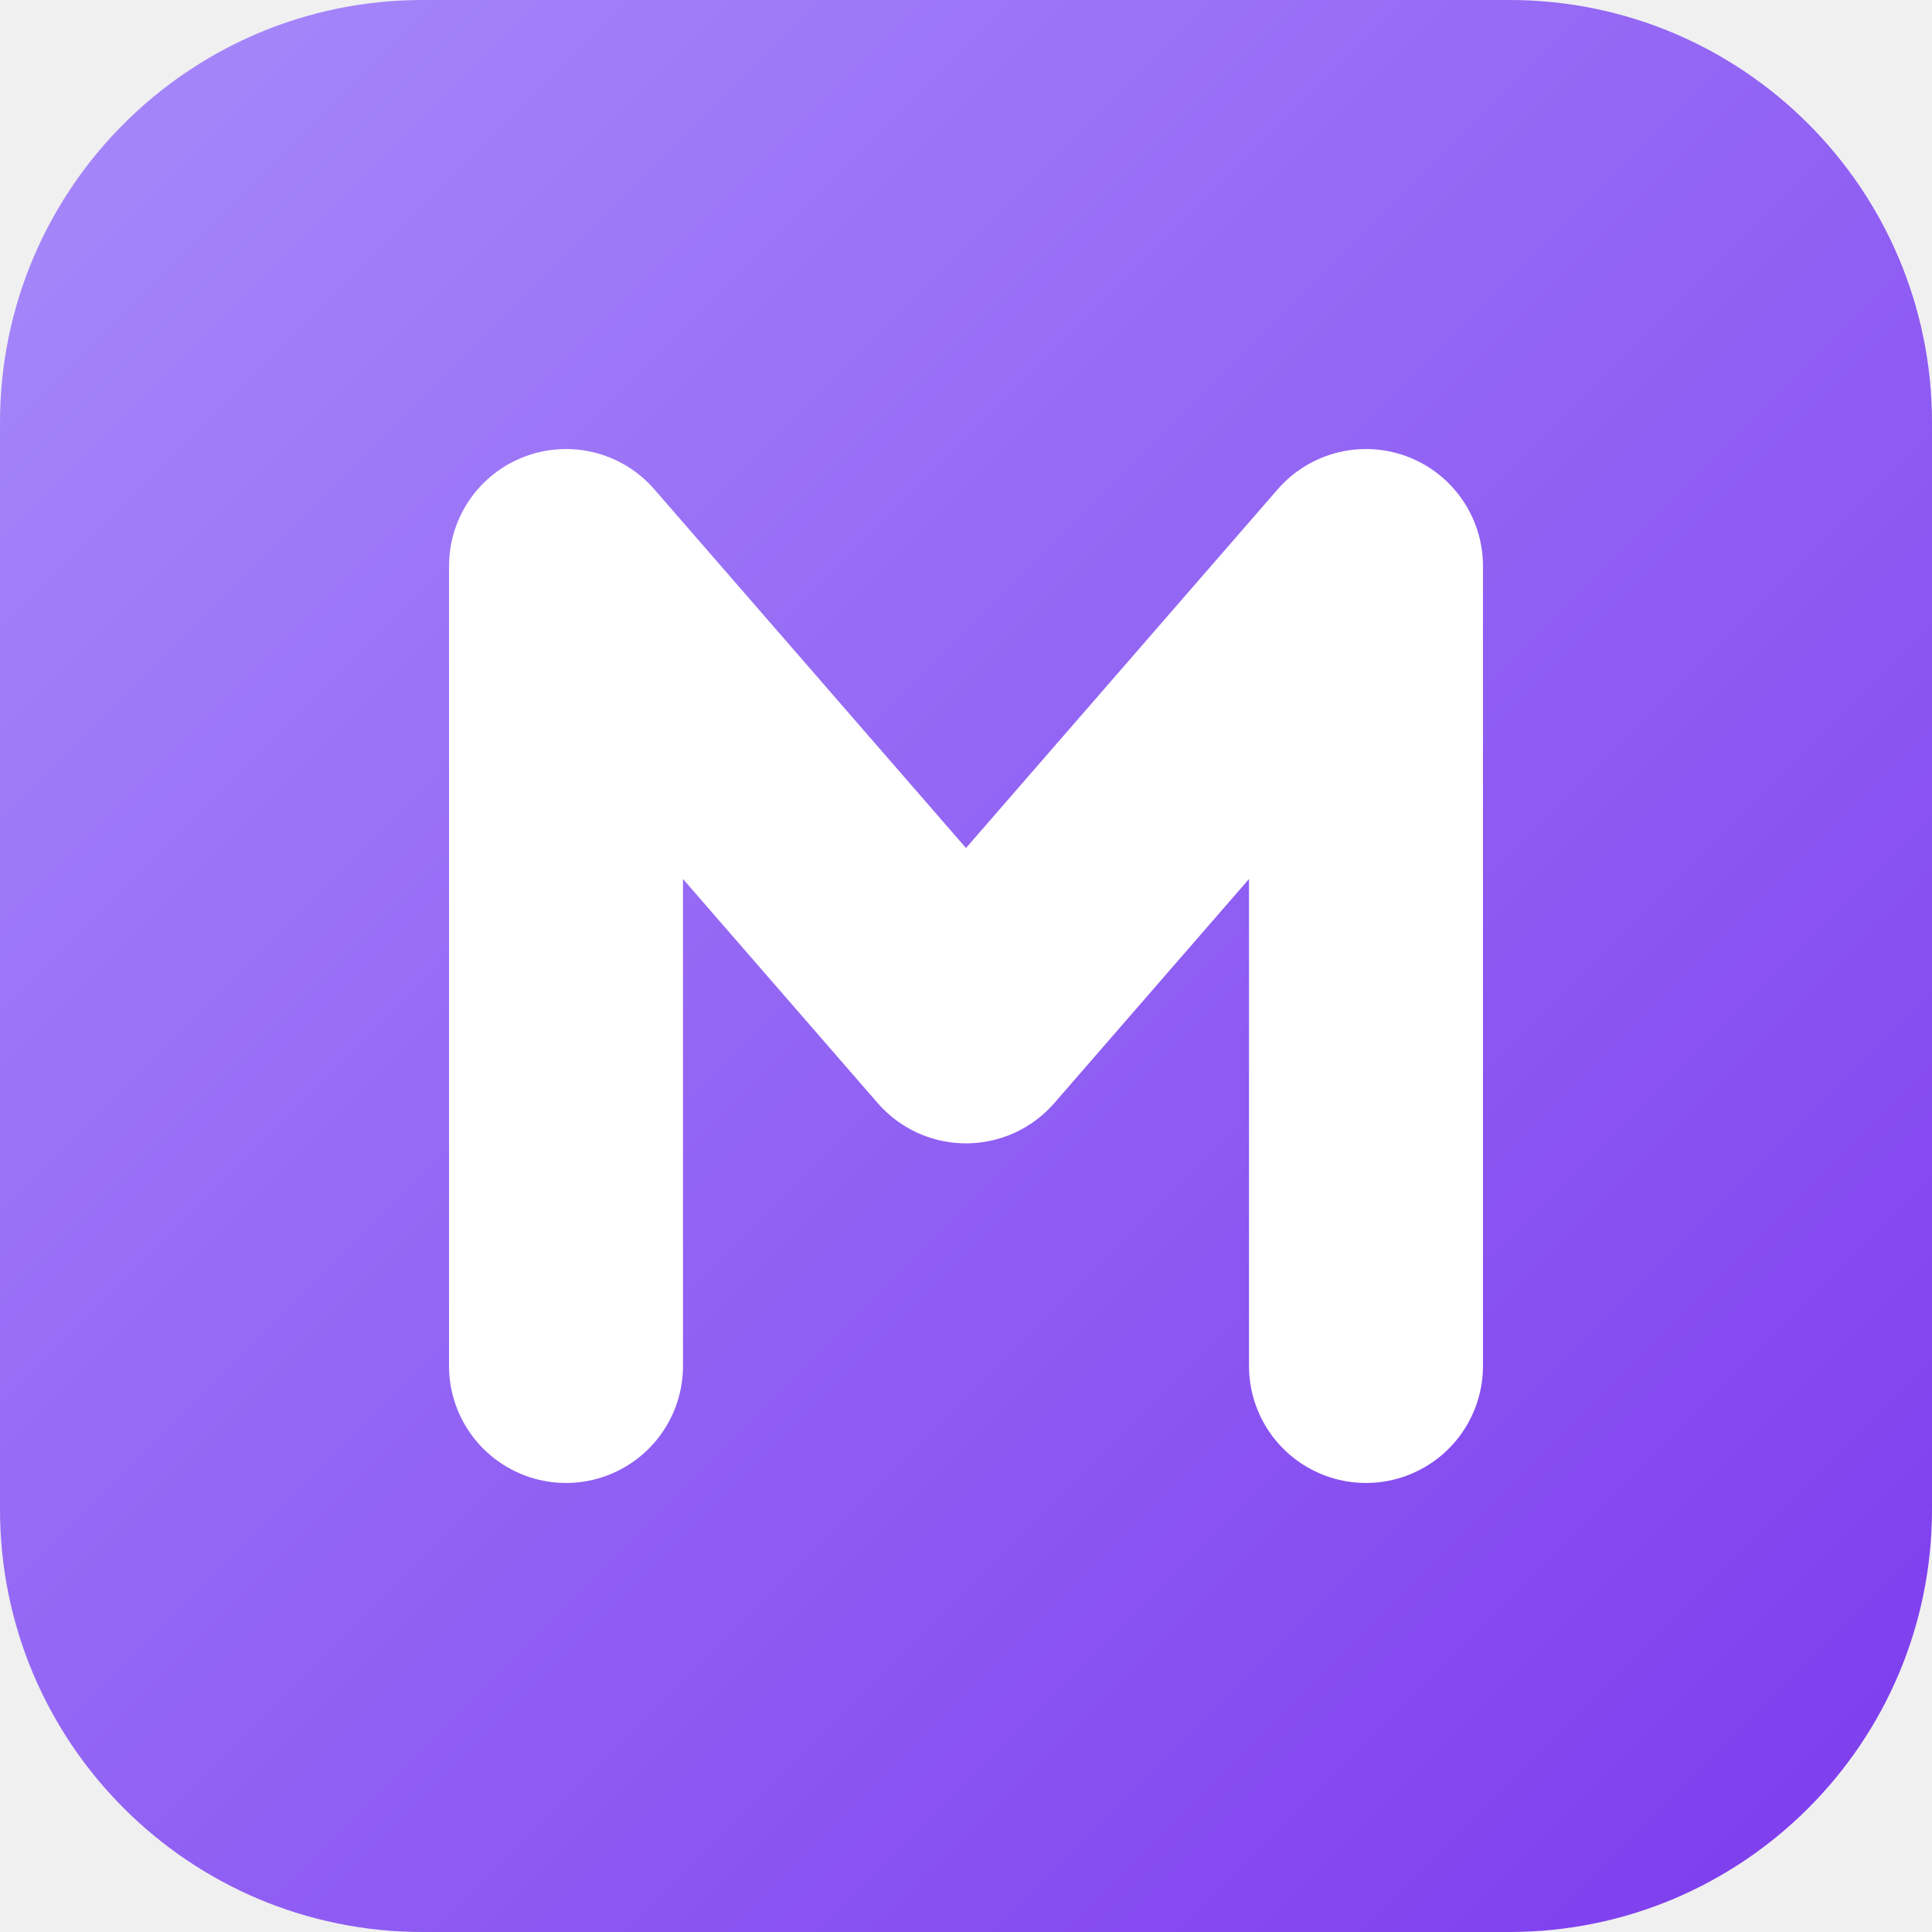
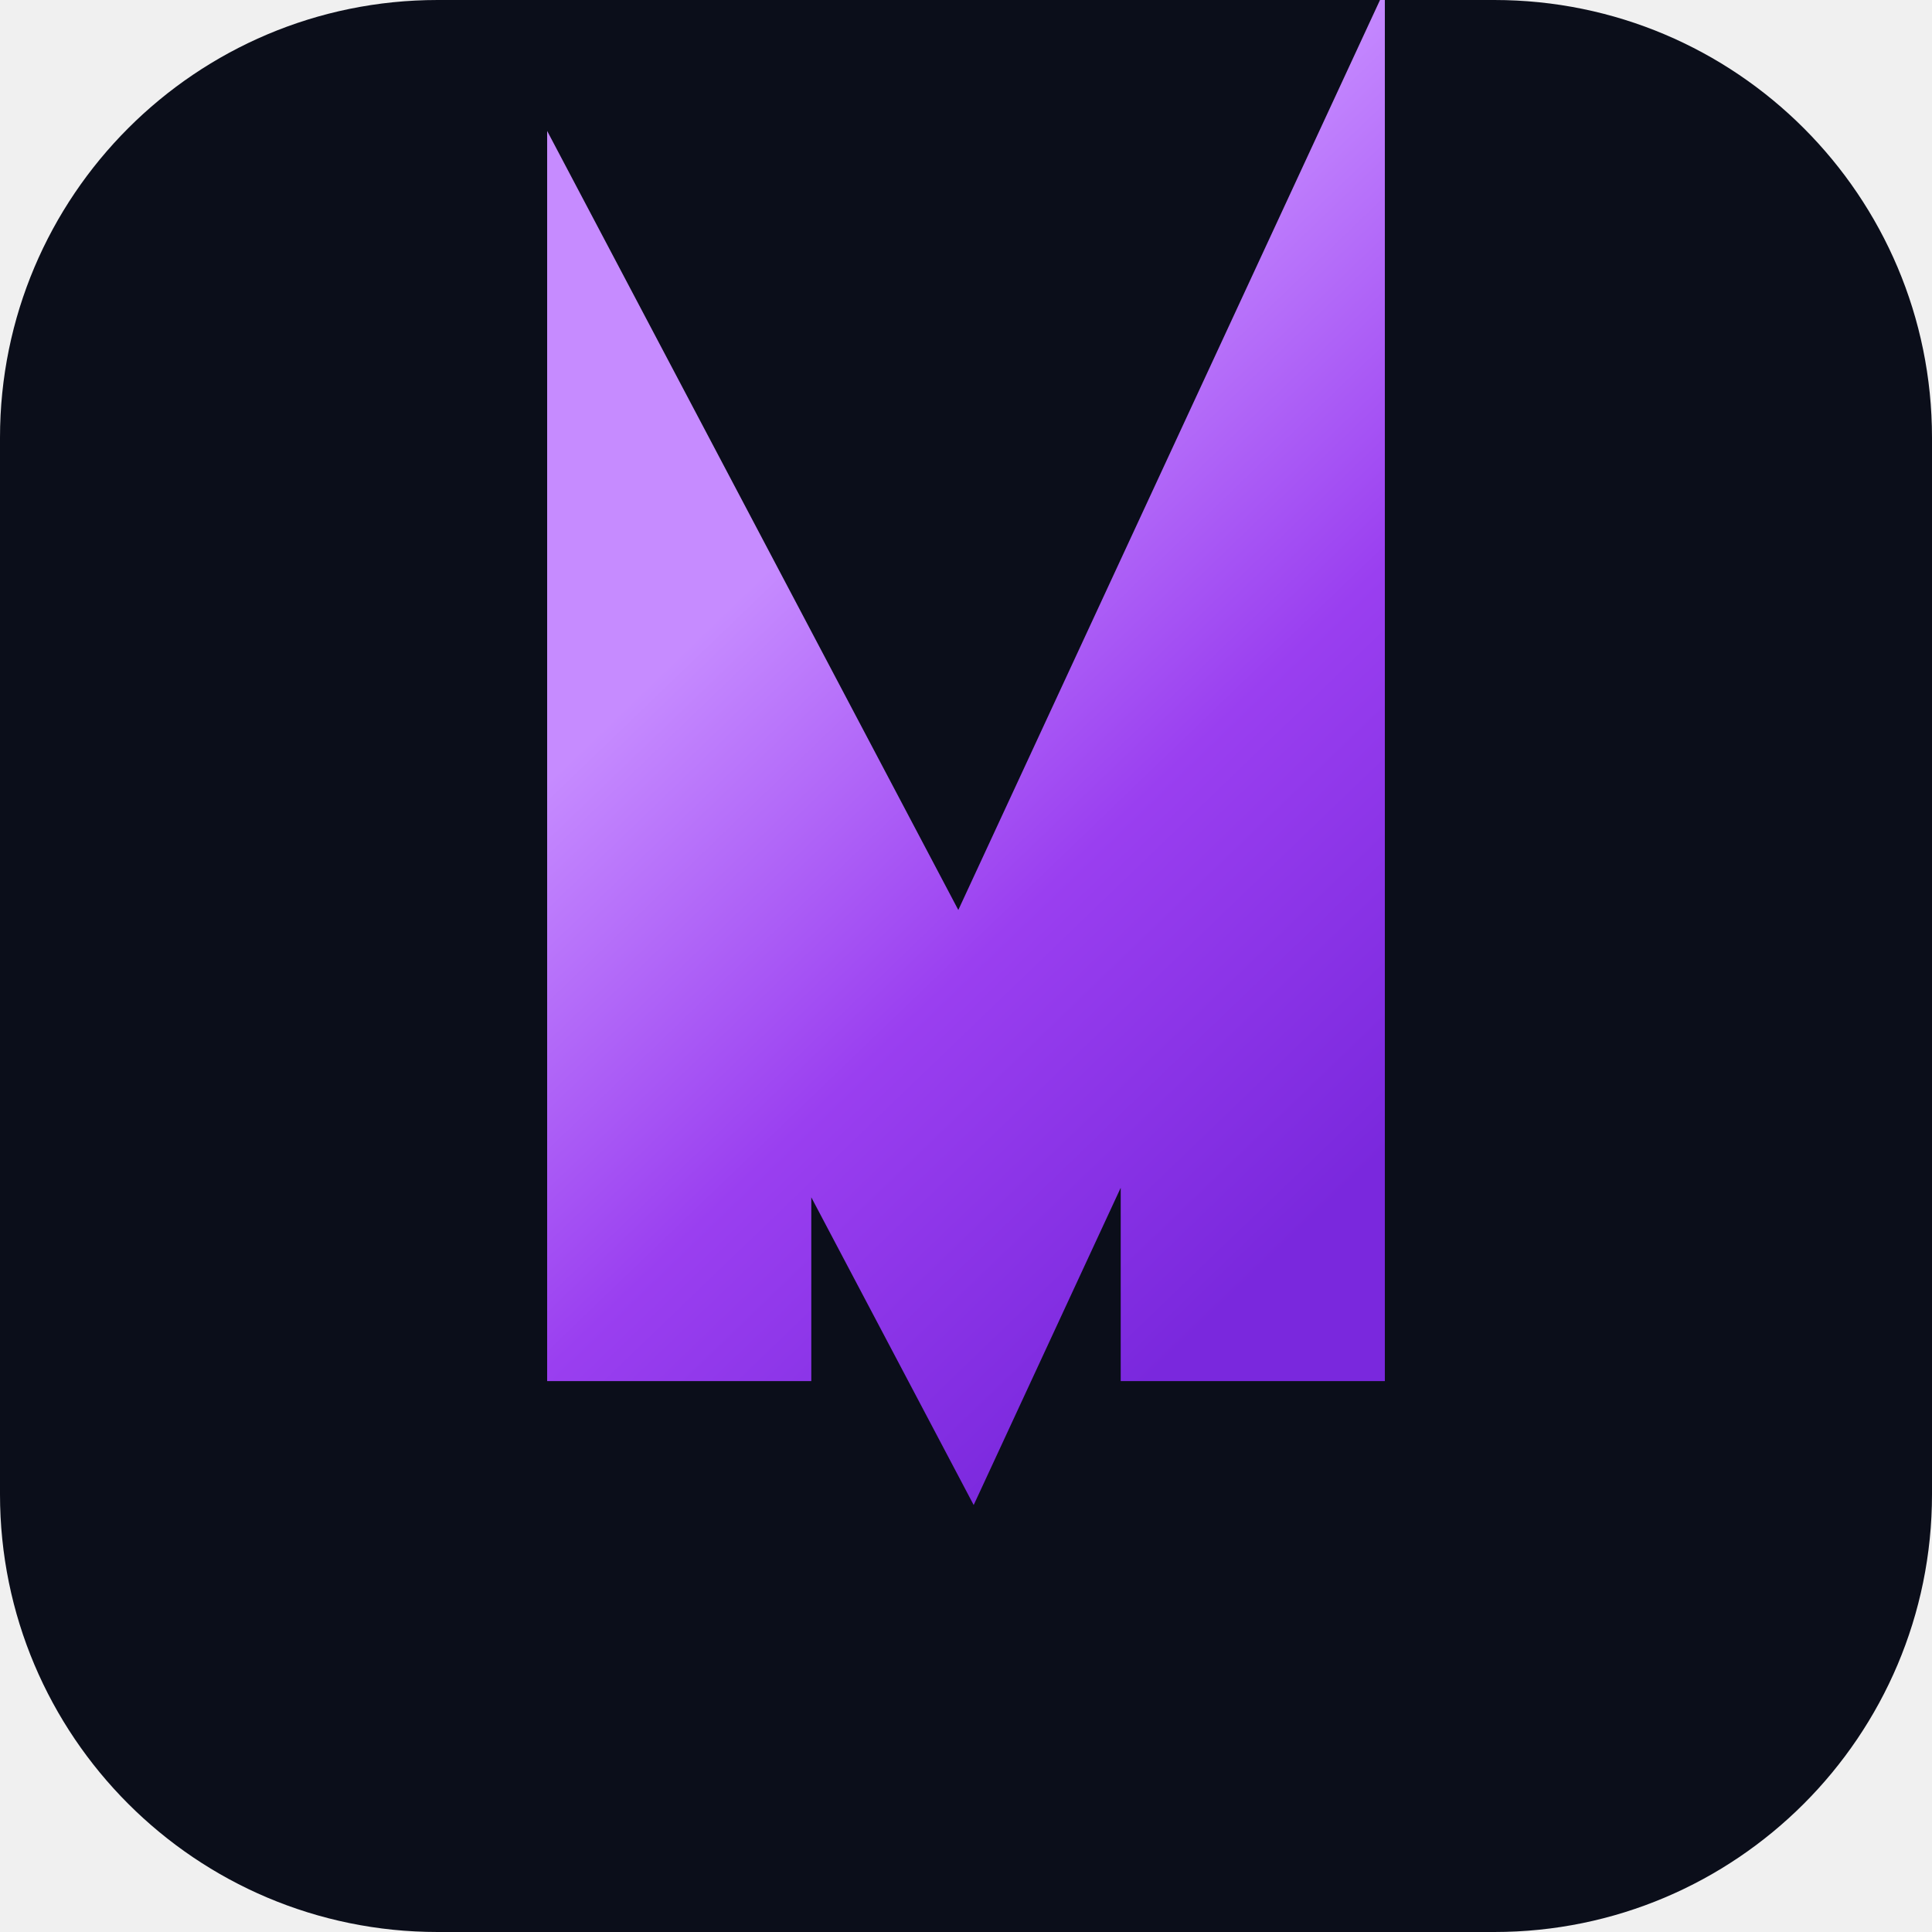
<svg xmlns="http://www.w3.org/2000/svg" viewBox="0 0 512 512" width="512" height="512">
  <defs>
-     <linearGradient id="m" x1="0" y1="0" x2="1" y2="1">
-       <stop offset="0" stop-color="#A78BFA" />
-       <stop offset="1" stop-color="#7C3AED" />
+     <linearGradient id="m" x1="0.12" y1="0" x2="0.82" y2="1">
+       <stop offset="0" stop-color="#C68BFF" />
+       <stop offset="0.5" stop-color="#9A3FF0" />
+       <stop offset="1" stop-color="#7A28DD" />
    </linearGradient>
  </defs>
-   <rect width="512" height="512" rx="112" fill="url(#m)" />
-   <polyline points="150,362 150,150 256,272 362,150 362,362" fill="none" stroke="#FFFFFF" stroke-width="62" stroke-linejoin="round" stroke-linecap="round" />
+   <rect width="512" height="512" rx="116" fill="#0B0E1A" />
+   <path d="M180 366 L180 176 L256 320 L332 156 L332 366" fill="none" stroke="url(#m)" stroke-width="70" stroke-linejoin="miter" stroke-linecap="butt" stroke-miterlimit="10" />
</svg>
